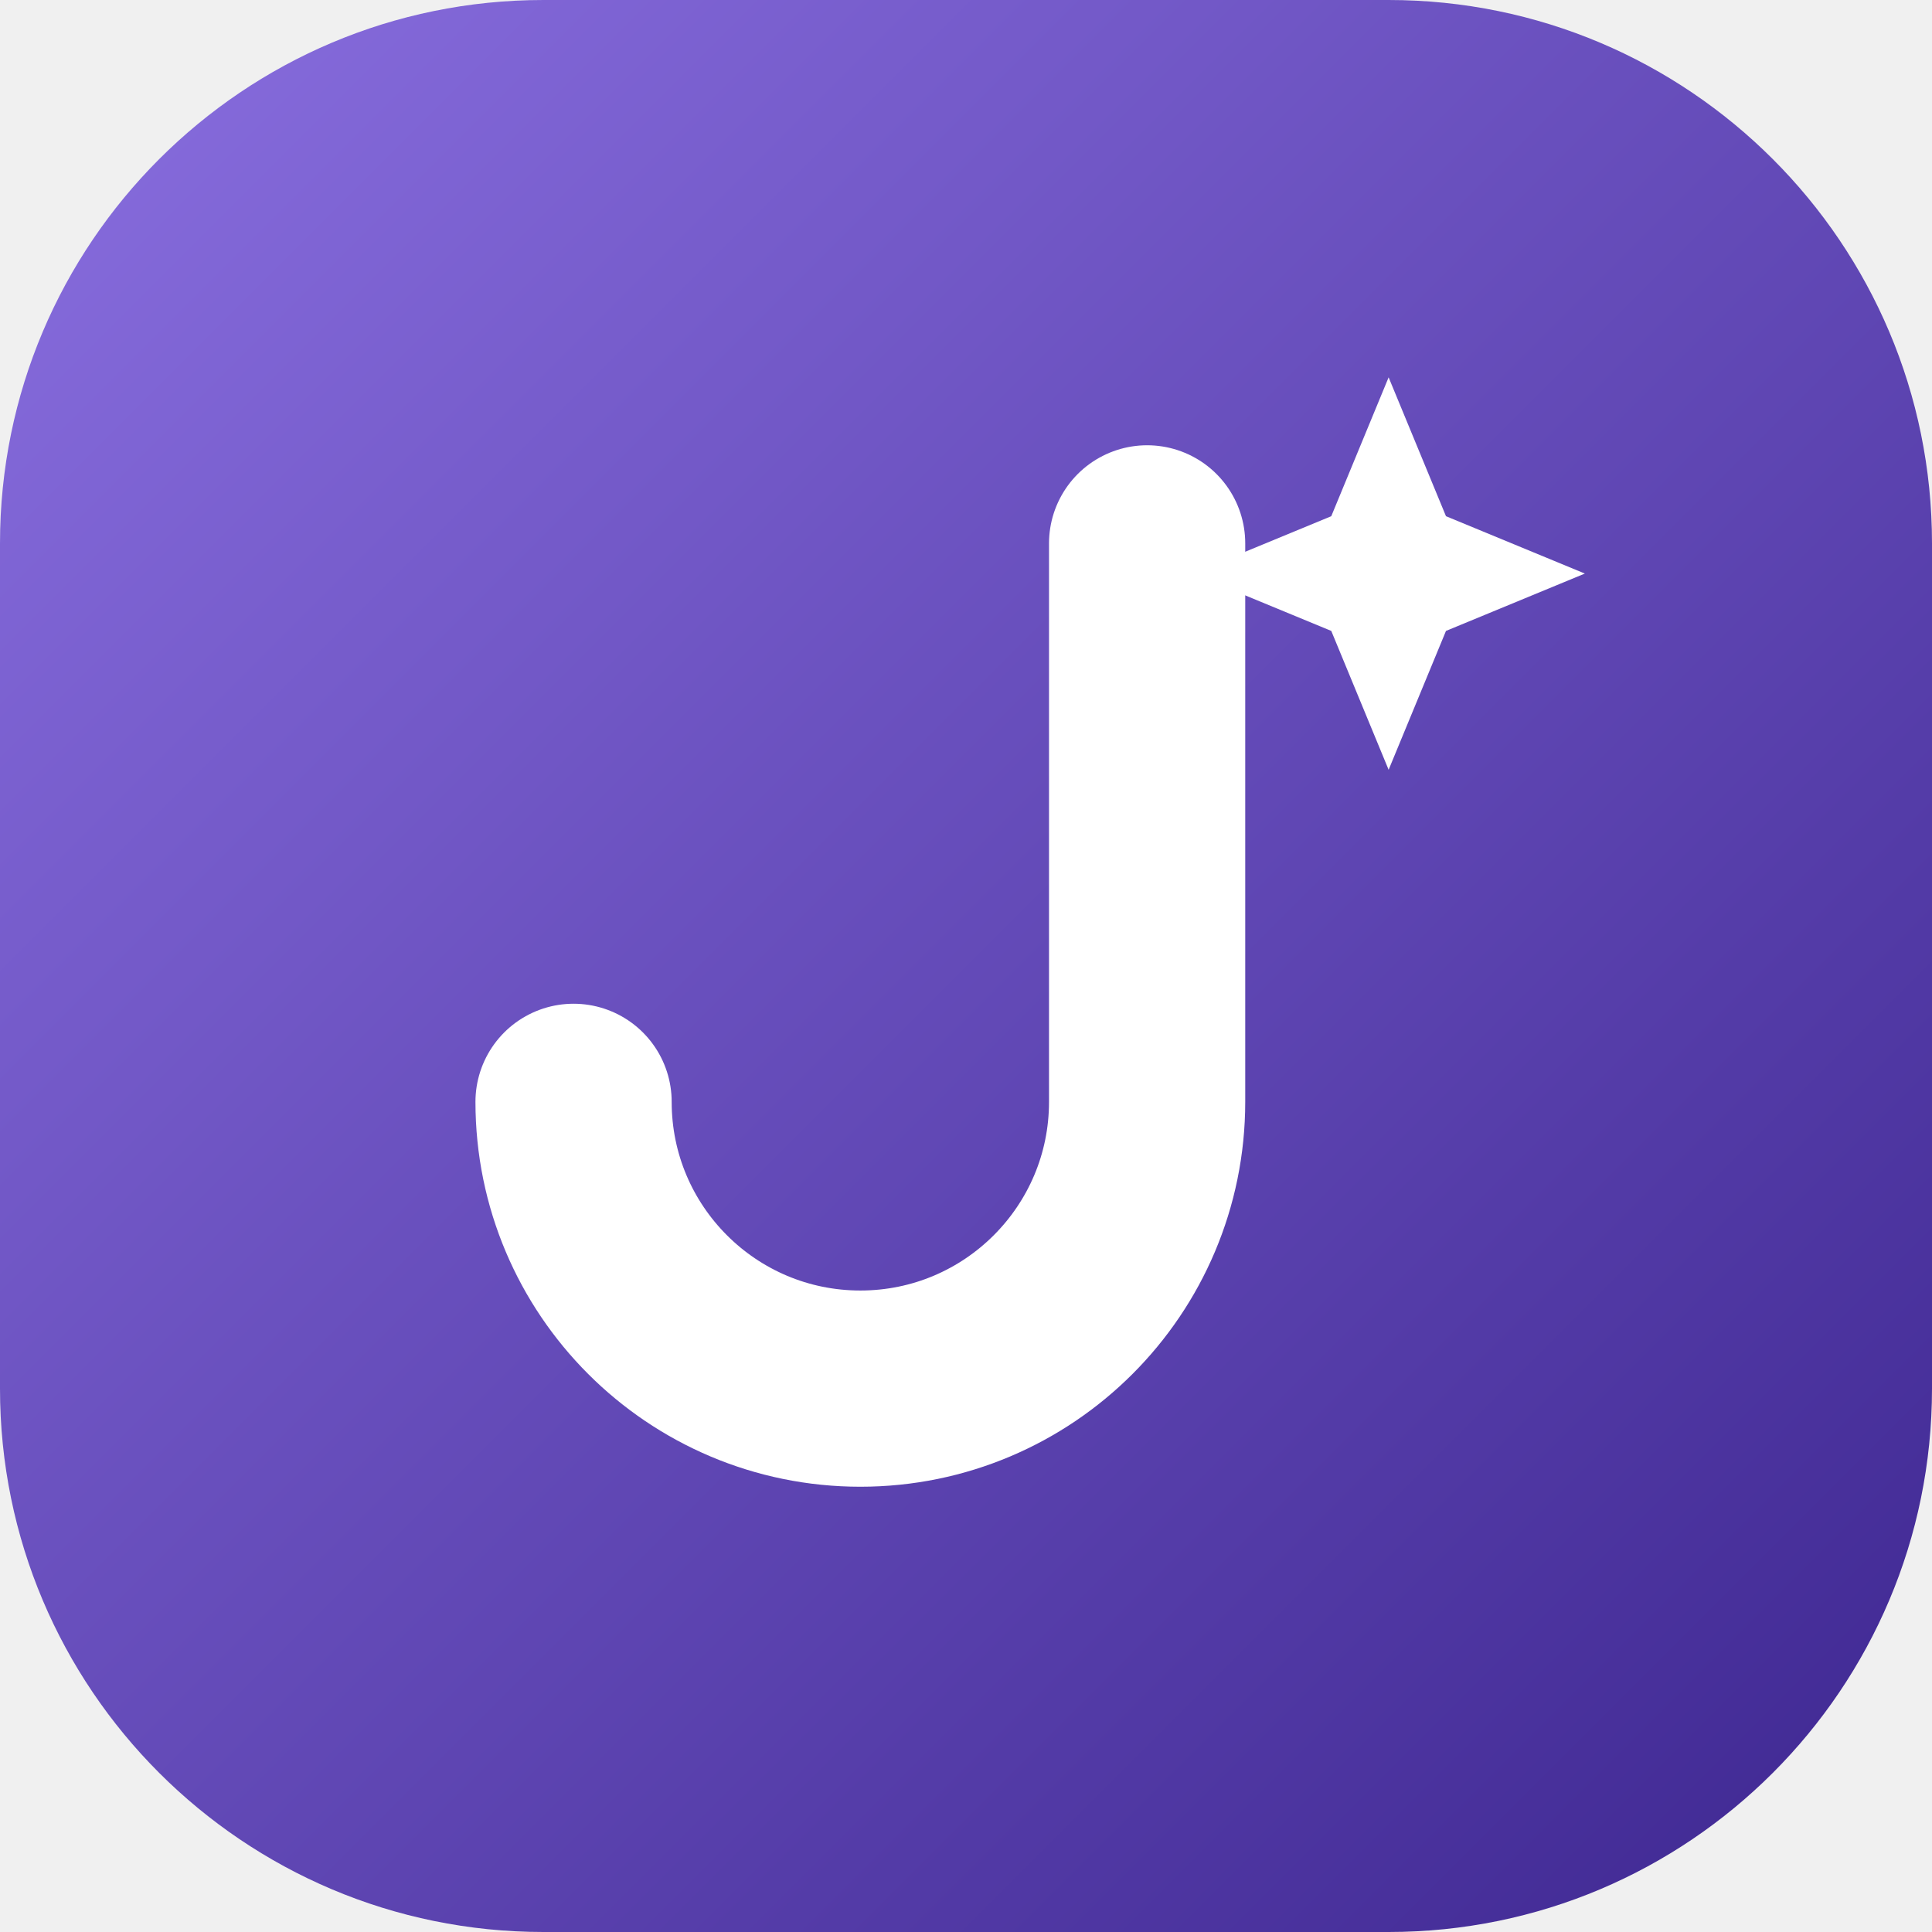
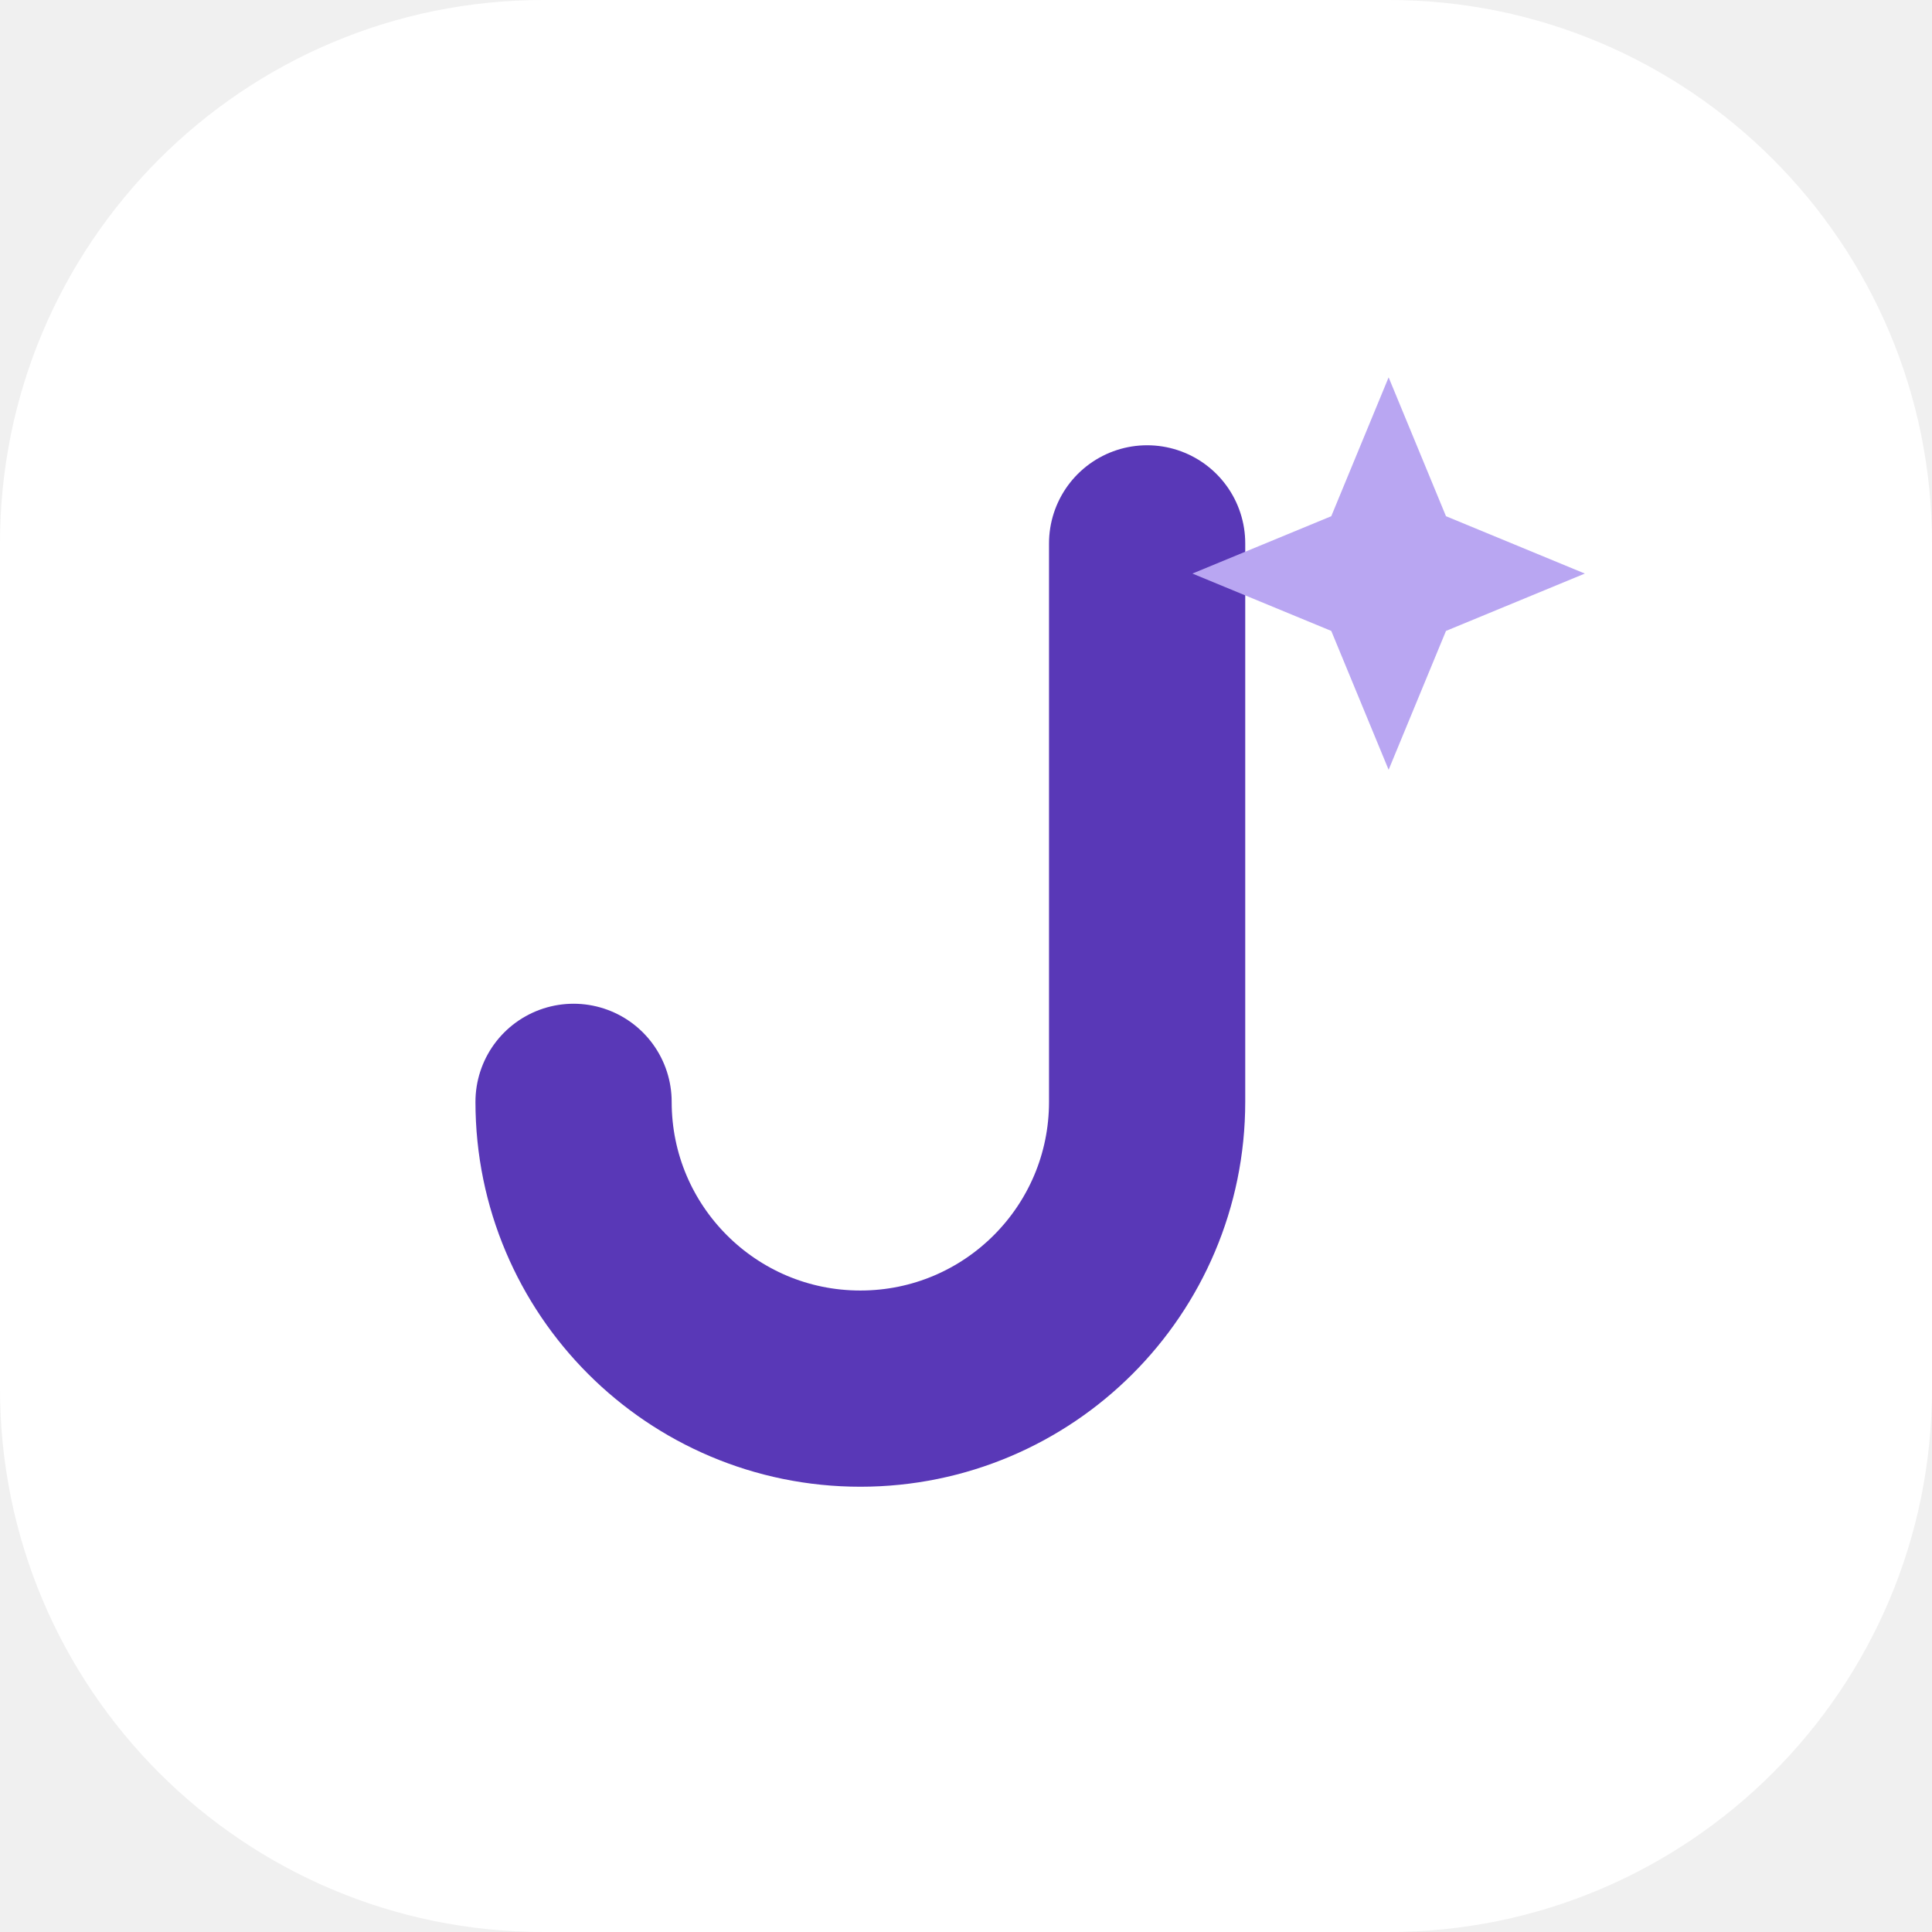
<svg xmlns="http://www.w3.org/2000/svg" viewBox="0 0 64 64">
-   <defs>
-     <linearGradient id="g" x1="0" y1="0" x2="1" y2="1">
-       <stop offset="0" stop-color="#8a6fe0" />
-       <stop offset="1" stop-color="#3d2690" />
-     </linearGradient>
-   </defs>
-   <rect width="64" height="64" rx="18" fill="url(#g)" />
-   <path d="M38 18v18.5a9.5 9.5 0 0 1-19 0" fill="none" stroke="#fff" stroke-width="6.5" stroke-linecap="round" />
-   <path d="M46 12.5l1.9 4.6 4.6 1.9-4.6 1.9-1.9 4.6-1.9-4.6-4.6-1.9 4.6-1.9z" fill="#ffffff" />
+   <rect width="64" height="64" rx="18" fill="#ffffff" />
+   <path d="M38 18v18.5a9.5 9.5 0 0 1-19 0" fill="none" stroke="#5938b7" stroke-width="6.5" stroke-linecap="round" />
+   <path d="M46 12.5l1.9 4.6 4.6 1.9-4.6 1.9-1.9 4.6-1.9-4.6-4.6-1.9 4.6-1.9z" fill="#b9a6f2" />
</svg>
